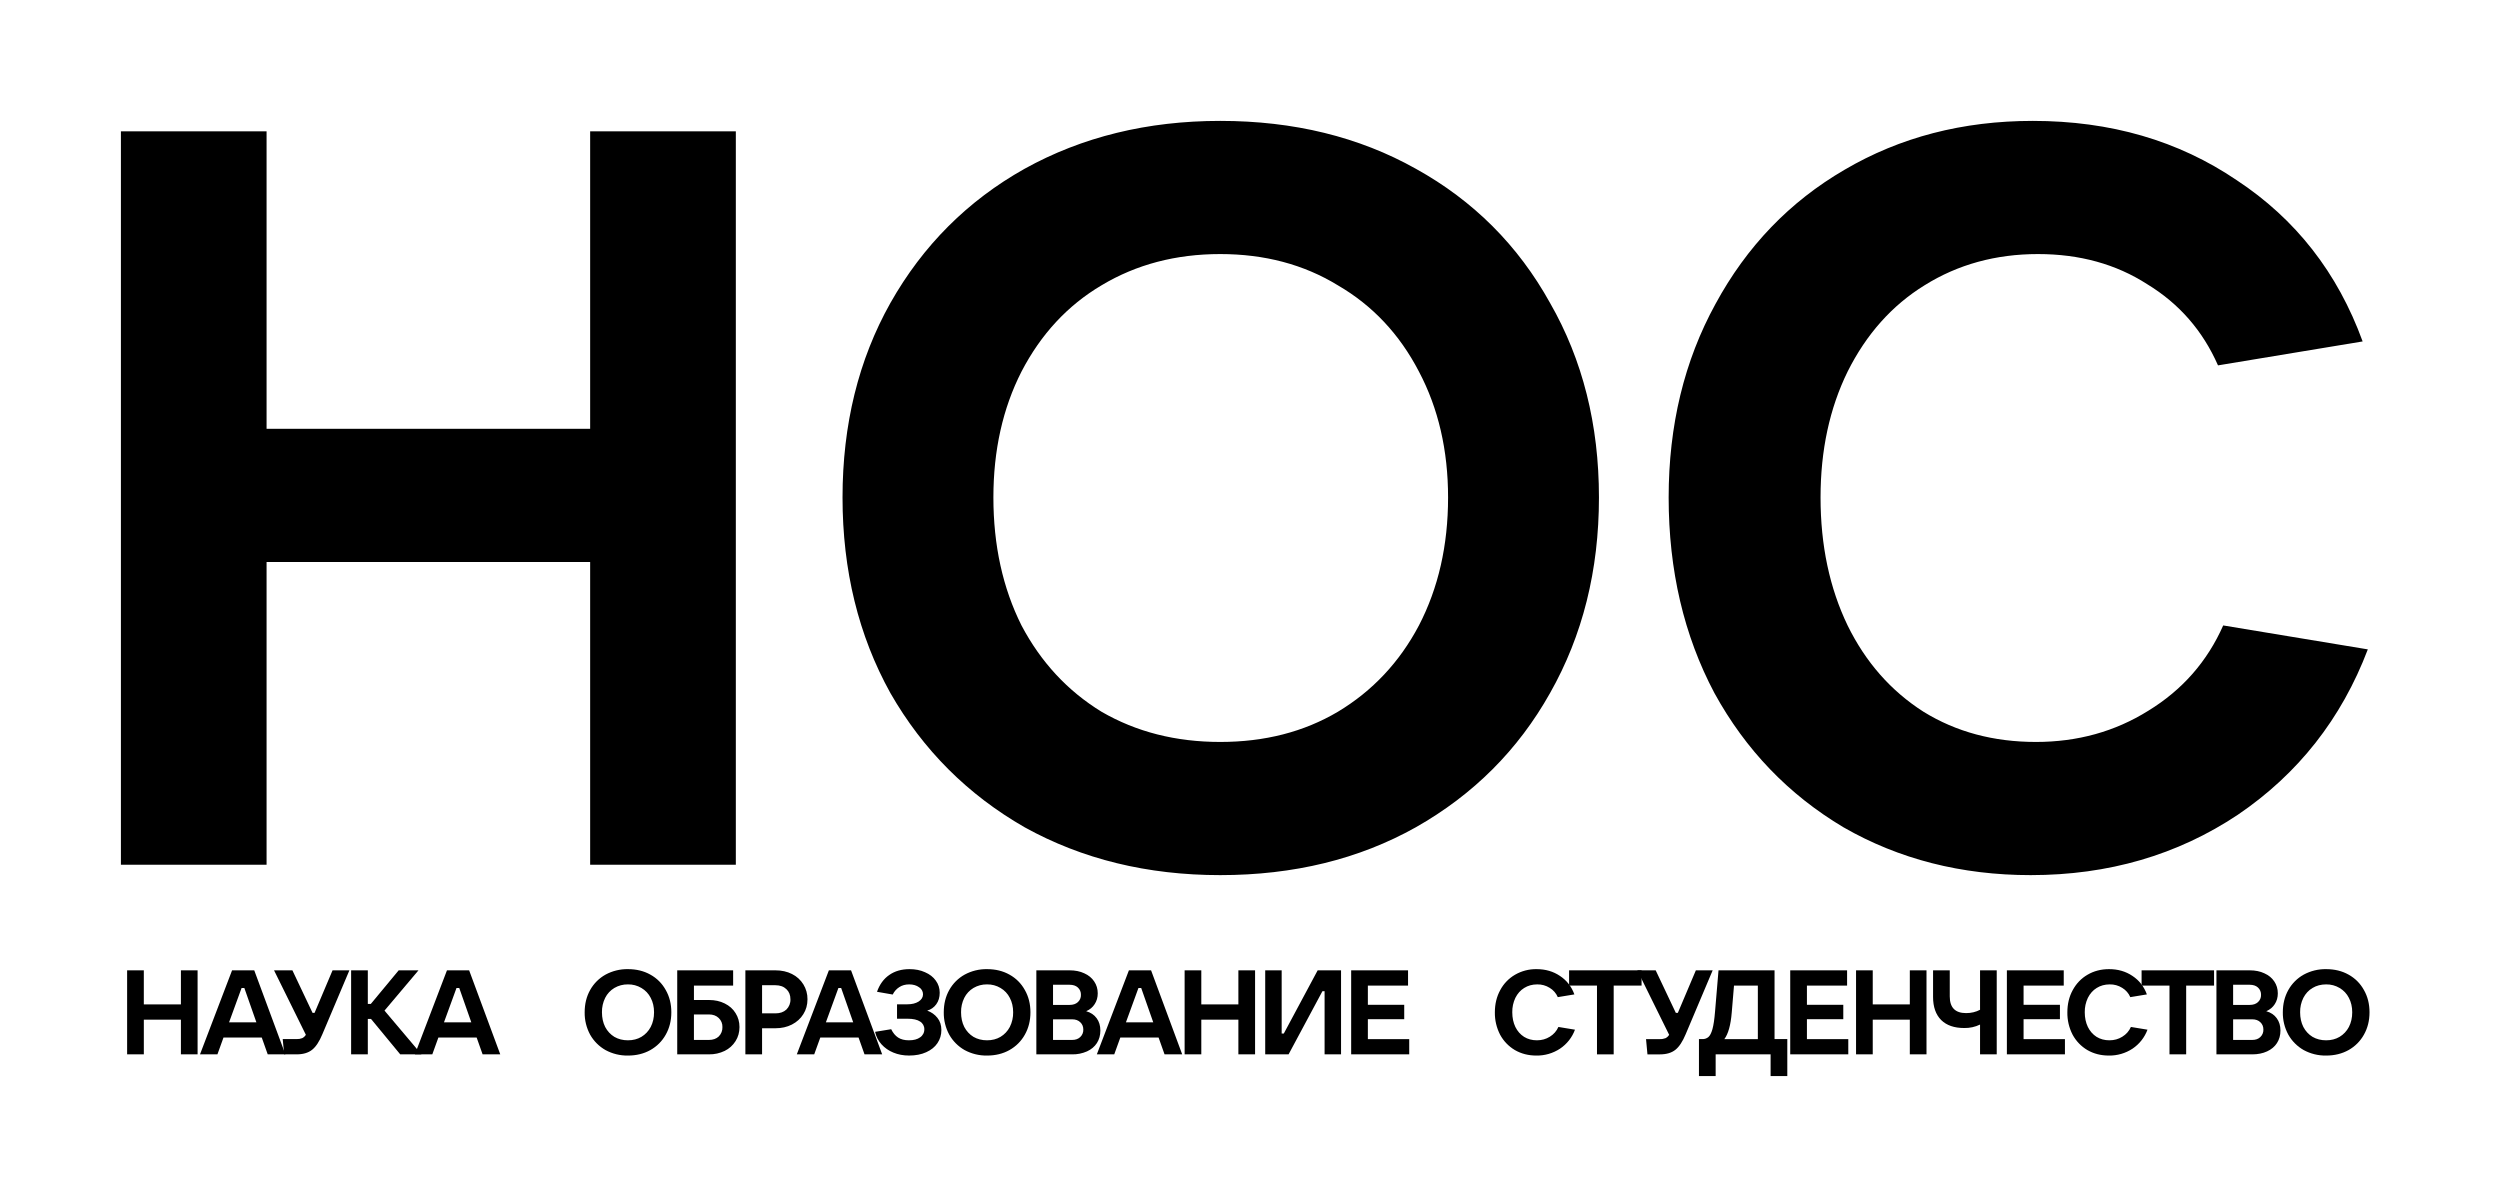
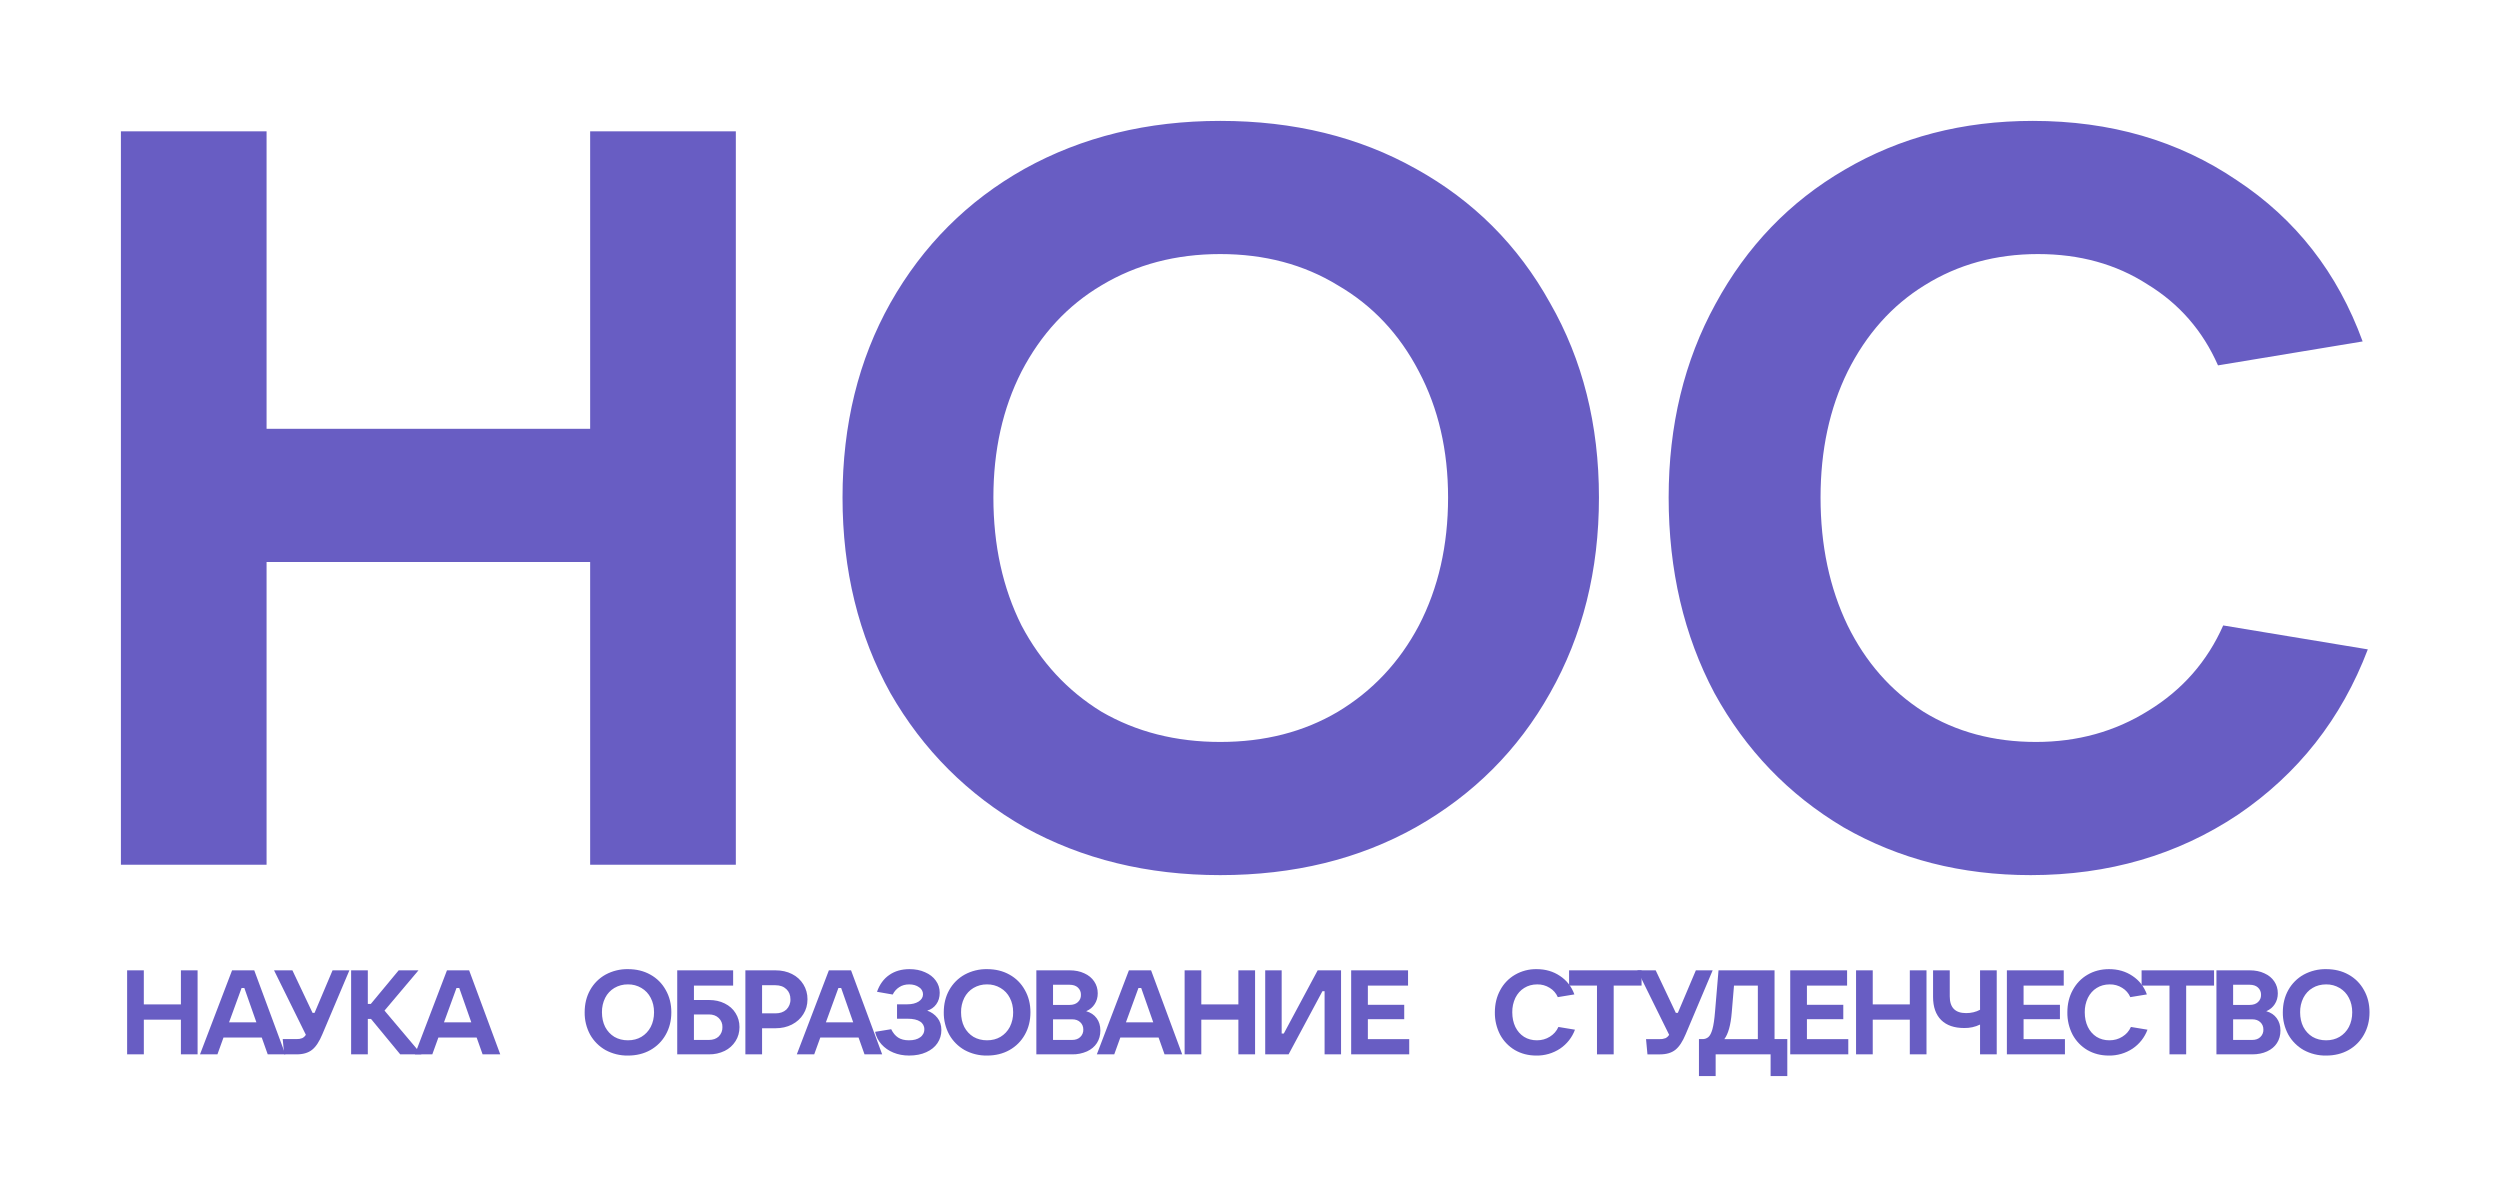
- <svg xmlns="http://www.w3.org/2000/svg" width="165" height="79" fill="currentColor">
+ <svg xmlns="http://www.w3.org/2000/svg" width="165" height="79" fill="#685dc3">
  <path d="M38.95 28.303V8.666h9.615v48.405H38.95v-19.98H17.594v19.98H7.98V8.666h9.614v19.637h21.357Zm41.585 29.455c-4.807 0-9.11-1.053-12.91-3.158-3.754-2.152-6.707-5.104-8.859-8.858-2.106-3.799-3.159-8.101-3.159-12.907 0-4.807 1.053-9.087 3.16-12.84 2.15-3.8 5.104-6.752 8.858-8.857 3.8-2.106 8.103-3.159 12.91-3.159 4.852 0 9.156 1.053 12.91 3.159 3.8 2.105 6.752 5.058 8.858 8.857 2.152 3.753 3.228 8.033 3.228 12.84 0 4.806-1.076 9.108-3.228 12.907-2.106 3.754-5.059 6.706-8.858 8.858-3.754 2.105-8.058 3.158-12.91 3.158Zm0-8.789c2.93 0 5.516-.663 7.76-1.99 2.288-1.374 4.074-3.273 5.355-5.7 1.282-2.471 1.923-5.286 1.923-8.445 0-3.112-.64-5.881-1.922-8.308-1.282-2.471-3.068-4.37-5.357-5.698-2.243-1.373-4.83-2.06-7.76-2.06-2.93 0-5.539.687-7.828 2.06-2.243 1.327-4.005 3.227-5.288 5.698-1.236 2.427-1.854 5.196-1.854 8.308 0 3.159.619 5.974 1.855 8.446 1.282 2.426 3.044 4.325 5.287 5.698 2.29 1.328 4.899 1.991 7.829 1.991Zm53.493 8.789c-4.578 0-8.698-1.053-12.361-3.158-3.616-2.152-6.455-5.104-8.515-8.858-2.014-3.799-3.021-8.101-3.021-12.907 0-4.761 1.03-9.018 3.09-12.771 2.06-3.8 4.898-6.752 8.515-8.857 3.662-2.152 7.805-3.228 12.429-3.228 5.128 0 9.614 1.305 13.459 3.914 3.892 2.563 6.661 6.11 8.31 10.642l-9.546 1.58c-1.007-2.29-2.563-4.074-4.669-5.356-2.06-1.327-4.464-1.991-7.21-1.991-2.793 0-5.288.687-7.486 2.06-2.151 1.327-3.845 3.227-5.081 5.698-1.19 2.427-1.786 5.196-1.786 8.308 0 3.159.596 5.974 1.786 8.446 1.19 2.426 2.861 4.325 5.013 5.698 2.151 1.328 4.624 1.991 7.416 1.991 2.747 0 5.219-.686 7.417-2.06 2.243-1.372 3.891-3.25 4.944-5.63l9.544 1.58c-1.738 4.577-4.6 8.216-8.582 10.917-3.984 2.655-8.539 3.982-13.666 3.982ZM11.94 66.292v-2.25h1.101v5.546H11.94v-2.29H9.493v2.29H8.39v-5.546h1.102v2.25h2.447Zm6.893 3.296H17.67l-.394-1.11H14.75l-.4 1.11H13.2l2.117-5.546h1.463l2.054 5.546Zm-2.888-4.382-.826 2.266h1.802l-.795-2.266h-.18Z" />
  <path d="M21.95 64.042h1.11l-1.78 4.208c-.204.493-.432.839-.684 1.038-.252.2-.593.3-1.023.3h-.819l-.094-1.008h.913a.944.944 0 0 0 .377-.063.592.592 0 0 0 .237-.22l-2.101-4.256h1.212l1.33 2.808h.133l1.188-2.808Zm3.427 2.658 2.44 2.888h-1.401l-1.928-2.337h-.212v2.337h-1.102v-5.546h1.102v2.218h.197l1.84-2.218h1.307L25.377 66.7Z" />
  <path d="M33.017 69.588h-1.165l-.393-1.11h-2.526l-.401 1.11h-1.149l2.117-5.546h1.463l2.054 5.546Zm-2.888-4.382-.826 2.266h1.802l-.795-2.266h-.18Zm11.315 4.461a3 3 0 0 1-1.48-.362 2.695 2.695 0 0 1-1.014-1.015 3 3 0 0 1-.362-1.48c0-.55.12-1.04.362-1.47a2.621 2.621 0 0 1 1.015-1.015 3 3 0 0 1 1.479-.362c.556 0 1.05.12 1.48.362.435.241.773.58 1.014 1.015.247.43.37.92.37 1.47 0 .552-.123 1.045-.37 1.48-.241.43-.58.768-1.015 1.015-.43.241-.923.362-1.48.362Zm0-1.007c.336 0 .632-.076.889-.228.262-.158.467-.375.614-.653.147-.284.22-.606.22-.968 0-.357-.073-.674-.22-.952a1.571 1.571 0 0 0-.614-.653 1.668 1.668 0 0 0-.89-.236 1.71 1.71 0 0 0-.896.236 1.59 1.59 0 0 0-.606.653 2.069 2.069 0 0 0-.212.952c0 .362.07.684.212.968.147.278.349.495.606.653.262.152.561.228.897.228Zm3.253.928v-5.546h3.69v1.007H45.8V66h.992c.388 0 .734.076 1.038.228.31.152.548.364.716.637.173.273.26.58.26.92 0 .347-.087.656-.26.929a1.746 1.746 0 0 1-.716.645 2.29 2.29 0 0 1-1.038.228h-2.094Zm2.093-.952c.268 0 .483-.076.646-.228a.826.826 0 0 0 .244-.622.781.781 0 0 0-.244-.597c-.163-.158-.378-.236-.645-.236h-.992v1.683h.992Zm2.405.952v-5.546h1.983c.409 0 .773.08 1.094.243a1.834 1.834 0 0 1 1.022 1.668c0 .367-.091.695-.275.984-.178.288-.43.516-.755.684-.32.163-.682.244-1.086.244h-.881v1.723h-1.102Zm1.983-2.706c.304 0 .545-.084.724-.252a.9.9 0 0 0 .267-.677c0-.278-.089-.5-.267-.668-.179-.173-.42-.26-.724-.26h-.881v1.857h.88Zm7.045 2.706h-1.165l-.393-1.11h-2.526l-.401 1.11h-1.149l2.117-5.546h1.463l2.054 5.546Zm-2.888-4.382-.826 2.266h1.802l-.795-2.266h-.18Zm5.859 1.494c.278.1.504.26.677.48.173.216.26.483.26.803 0 .32-.087.608-.26.865-.168.252-.414.451-.74.598-.32.147-.697.22-1.133.22-.377 0-.723-.065-1.038-.196a2.13 2.13 0 0 1-.787-.55 1.793 1.793 0 0 1-.417-.819l1.062-.173c.12.246.273.43.457.55.183.121.422.182.715.182.315 0 .562-.066.74-.197a.624.624 0 0 0 .276-.535.583.583 0 0 0-.276-.504c-.183-.125-.461-.188-.834-.188h-.692v-.952h.684c.3 0 .546-.06.74-.181.194-.126.291-.286.291-.48a.543.543 0 0 0-.26-.464c-.173-.126-.39-.189-.653-.189-.252 0-.47.06-.653.18a1.19 1.19 0 0 0-.433.489l-1.038-.181c.173-.488.443-.858.81-1.11.367-.257.813-.385 1.338-.385.383 0 .724.068 1.023.205.304.13.54.314.708.55.173.236.26.504.26.803 0 .299-.077.553-.229.763a1.088 1.088 0 0 1-.598.417Zm3.951 2.967a3 3 0 0 1-1.48-.362 2.695 2.695 0 0 1-1.014-1.015 3 3 0 0 1-.362-1.48c0-.55.12-1.04.362-1.47a2.621 2.621 0 0 1 1.015-1.015 3 3 0 0 1 1.479-.362c.556 0 1.05.12 1.48.362.435.241.773.58 1.014 1.015.247.43.37.92.37 1.47 0 .552-.123 1.045-.37 1.48-.241.43-.58.768-1.015 1.015-.43.241-.923.362-1.48.362Zm0-1.007c.336 0 .632-.076.889-.228.262-.158.467-.375.614-.653a2.07 2.07 0 0 0 .22-.968c0-.357-.073-.674-.22-.952a1.57 1.57 0 0 0-.614-.653 1.668 1.668 0 0 0-.89-.236 1.71 1.71 0 0 0-.896.236 1.59 1.59 0 0 0-.606.653 2.068 2.068 0 0 0-.212.952c0 .362.07.684.212.968.147.278.349.495.606.653.262.152.561.228.897.228Zm6.542-1.92c.3.084.53.239.693.464.163.22.244.49.244.81 0 .315-.076.59-.228.827-.153.236-.37.42-.653.55a2.319 2.319 0 0 1-.984.197h-2.36v-5.546h2.195c.367 0 .69.065.968.196.283.126.5.305.653.535.157.231.236.493.236.787 0 .273-.069.511-.205.716-.131.205-.317.36-.559.464ZM69.5 64.994v1.33h1.094c.23 0 .412-.061.543-.182a.61.61 0 0 0 .204-.48.619.619 0 0 0-.204-.488c-.132-.12-.313-.18-.543-.18H69.5Zm1.259 3.642c.225 0 .404-.063.535-.189a.643.643 0 0 0 .205-.495c0-.2-.069-.362-.205-.488-.131-.126-.31-.189-.535-.189H69.5v1.361h1.259Zm7.267.952H76.86l-.393-1.11h-2.526l-.401 1.11h-1.149l2.117-5.546h1.463l2.054 5.546Zm-2.888-4.382-.826 2.266h1.802l-.795-2.266h-.18Zm6.595 1.086v-2.25h1.102v5.546h-1.102v-2.29h-2.447v2.29h-1.101v-5.546h1.101v2.25h2.447Zm3.313 3.296h-1.542v-5.546h1.086v4.17h.142l2.234-4.17h1.543v5.546h-1.086v-4.17h-.142l-2.235 4.17Zm7.964 0h-3.833v-5.546h3.754v1.007h-2.652v1.266h2.4v.952h-2.4v1.314h2.73v1.007Zm8.389.079c-.525 0-.997-.12-1.416-.362a2.631 2.631 0 0 1-.976-1.015 3.11 3.11 0 0 1-.346-1.48c0-.544.118-1.032.354-1.462a2.56 2.56 0 0 1 .976-1.015 2.76 2.76 0 0 1 1.424-.37c.587 0 1.101.15 1.542.448.446.294.763.7.952 1.22l-1.094.18a1.32 1.32 0 0 0-.535-.613 1.49 1.49 0 0 0-.826-.228c-.32 0-.606.079-.857.236-.247.152-.441.37-.583.653a2.137 2.137 0 0 0-.204.952c0 .362.068.684.204.968.137.278.328.495.575.653.246.152.529.228.849.228.315 0 .598-.079.85-.236.257-.158.446-.373.567-.645l1.093.18a2.581 2.581 0 0 1-.983 1.251 2.756 2.756 0 0 1-1.566.457Z" />
  <path d="M106.503 69.588h-1.102v-4.54h-1.841v-1.006h4.784v1.007h-1.841v4.54Z" />
  <path d="M111.927 64.042h1.109l-1.778 4.209c-.205.493-.433.839-.685 1.038-.252.2-.592.3-1.023.3h-.818l-.094-1.008h.912a.943.943 0 0 0 .378-.063.596.596 0 0 0 .236-.22l-2.101-4.256h1.212l1.33 2.808h.133l1.189-2.808Zm.204 6.978v-2.44h.22a.582.582 0 0 0 .402-.134c.105-.089.194-.262.267-.519.074-.262.131-.65.173-1.164l.229-2.722h3.698v4.539h.842v2.439h-1.102v-1.432h-3.627v1.432h-1.102Zm3.887-2.439v-3.532h-1.574l-.149 1.778c-.068.828-.231 1.413-.488 1.754h2.211Zm5.969 1.007h-3.832v-5.546h3.753v1.007h-2.651v1.266h2.4v.952h-2.4v1.314h2.73v1.007Zm4.061-3.296v-2.25h1.101v5.546h-1.101v-2.29h-2.447v2.29h-1.102v-5.546h1.102v2.25h2.447Zm4.635 1.329a2.28 2.28 0 0 1-1.047.228c-.656 0-1.162-.175-1.519-.527-.356-.356-.535-.865-.535-1.526v-1.754h1.102v1.723c0 .734.359 1.1 1.078 1.1.336 0 .643-.072.921-.22v-2.603h1.101v5.546h-1.101v-1.967Zm5.603 1.967h-3.832v-5.546h3.753v1.007h-2.651v1.266h2.4v.952h-2.4v1.314h2.73v1.007Zm2.898.079c-.525 0-.997-.12-1.416-.362a2.627 2.627 0 0 1-.976-1.015 3.107 3.107 0 0 1-.346-1.48c0-.544.118-1.032.354-1.462.236-.436.561-.774.975-1.015.42-.247.895-.37 1.425-.37.587 0 1.101.15 1.542.448.445.294.763.7.952 1.22l-1.094.18a1.325 1.325 0 0 0-.535-.613 1.49 1.49 0 0 0-.826-.228c-.32 0-.606.079-.858.236-.246.152-.44.37-.582.653a2.139 2.139 0 0 0-.205.952c0 .362.069.684.205.968.136.278.328.495.574.653.247.152.53.228.85.228.315 0 .599-.079.849-.236.258-.158.447-.373.568-.645l1.094.18a2.59 2.59 0 0 1-.984 1.251 2.758 2.758 0 0 1-1.566.457Z" />
  <path d="M144.287 69.588h-1.101v-4.54h-1.841v-1.006h4.783v1.007h-1.841v4.54Zm5.286-2.848c.3.084.531.239.692.464.163.22.245.49.245.81 0 .315-.077.59-.229.827-.151.236-.369.42-.653.55-.283.131-.61.197-.983.197h-2.36v-5.546h2.194c.368 0 .691.065.968.196.284.126.502.305.654.535.156.231.235.493.235.787 0 .273-.068.511-.203.716-.132.205-.318.36-.56.464Zm-2.187-1.746v1.33h1.093c.231 0 .413-.061.544-.182a.61.61 0 0 0 .205-.48.62.62 0 0 0-.205-.488c-.131-.12-.313-.18-.544-.18h-1.093Zm1.259 3.642c.226 0 .404-.063.535-.189a.644.644 0 0 0 .204-.495c0-.2-.068-.362-.204-.488-.131-.126-.309-.189-.535-.189h-1.259v1.361h1.259Zm4.879 1.031a2.99 2.99 0 0 1-1.479-.362 2.691 2.691 0 0 1-1.015-1.015 2.993 2.993 0 0 1-.363-1.48c0-.55.121-1.04.363-1.47a2.618 2.618 0 0 1 1.015-1.015 2.997 2.997 0 0 1 1.479-.362c.557 0 1.049.12 1.48.362.435.241.773.58 1.014 1.015.247.43.37.92.37 1.47 0 .552-.123 1.045-.37 1.48a2.62 2.62 0 0 1-1.014 1.015c-.431.241-.923.362-1.48.362Zm0-1.007c.336 0 .631-.076.889-.228.263-.158.467-.375.614-.653.146-.284.22-.606.22-.968 0-.357-.074-.674-.22-.952a1.568 1.568 0 0 0-.614-.653 1.67 1.67 0 0 0-.889-.236c-.335 0-.635.079-.897.236-.258.152-.459.37-.606.653a2.063 2.063 0 0 0-.213.952c0 .362.071.684.213.968.147.278.348.495.606.653.262.152.562.228.897.228Z" />
</svg>
